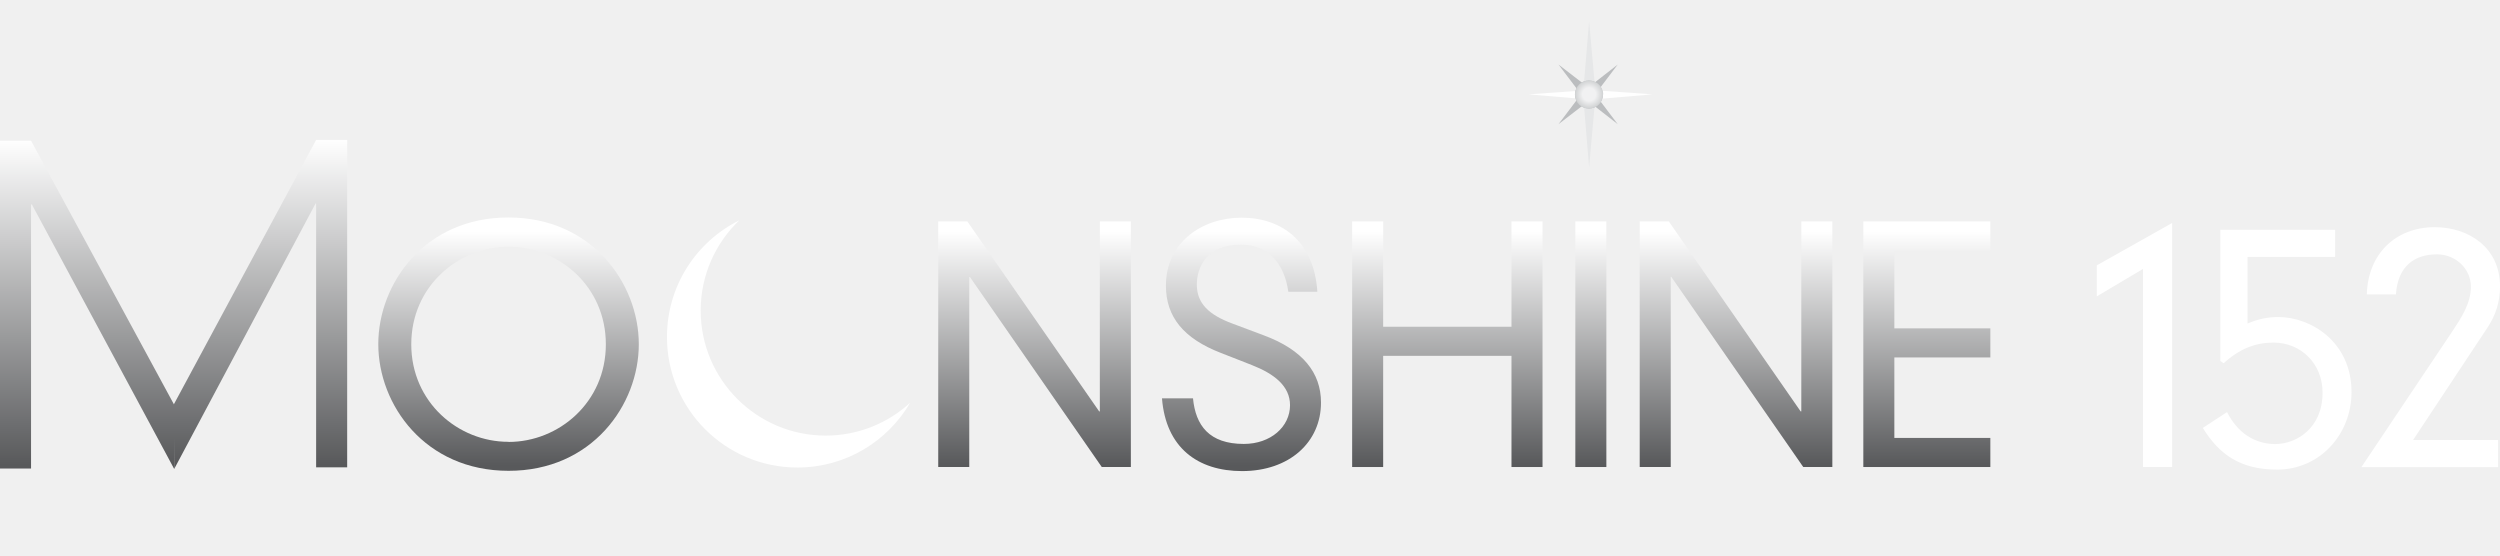
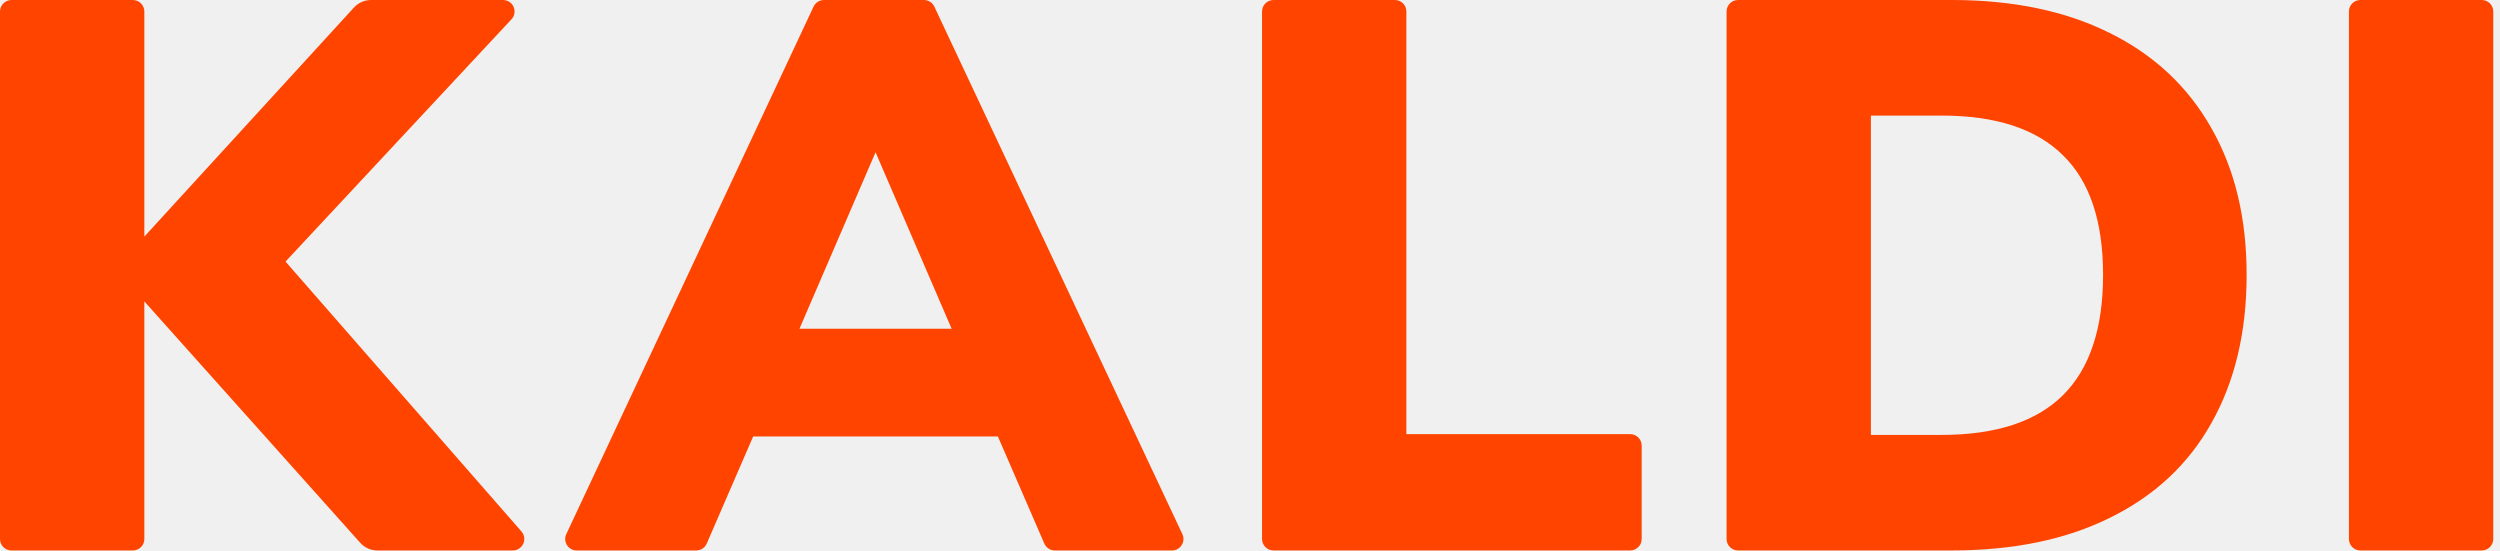
- <svg xmlns="http://www.w3.org/2000/svg" xmlns:xlink="http://www.w3.org/1999/xlink" enable-background="new 0 0 620 137.777" height="137.777" viewBox="0 0 620 137.777" width="620">
-   <radialGradient id="a" cx="394.1" cy="23.4" gradientUnits="userSpaceOnUse" r="3.5">
-     <stop offset=".468" stop-color="#f1f1f2" />
-     <stop offset="1" stop-color="#d0d2d3" />
-   </radialGradient>
-   <linearGradient id="b">
-     <stop offset=".283" stop-color="#fff" />
-     <stop offset="1" stop-color="#58595b" />
-   </linearGradient>
-   <linearGradient id="c" gradientUnits="userSpaceOnUse" x1="126.1" x2="126.1" xlink:href="#b" y1="34.5" y2="115.4" />
-   <linearGradient id="d" gradientUnits="userSpaceOnUse" x1="256.6" x2="256.6" xlink:href="#b" y1="34.5" y2="115.4" />
-   <linearGradient id="e" gradientUnits="userSpaceOnUse" x1="307.9" x2="307.9" xlink:href="#b" y1="34.5" y2="115.4" />
-   <linearGradient id="f" gradientUnits="userSpaceOnUse" x1="358.9" x2="358.9" xlink:href="#b" y1="34.5" y2="115.4" />
-   <linearGradient id="g" gradientUnits="userSpaceOnUse" x1="394.5" x2="394.5" xlink:href="#b" y1="34.5" y2="115.4" />
-   <linearGradient id="h" gradientUnits="userSpaceOnUse" x1="430.5" x2="430.5" xlink:href="#b" y1="34.5" y2="115.4" />
-   <linearGradient id="i" gradientUnits="userSpaceOnUse" x1="477.9" x2="477.9" xlink:href="#b" y1="34.5" y2="115.4" />
-   <linearGradient id="j">
-     <stop offset="0" stop-color="#fff" />
-     <stop offset="1" stop-color="#58595b" />
-   </linearGradient>
-   <linearGradient id="k" gradientUnits="userSpaceOnUse" x1="21.6" x2="21.6" xlink:href="#j" y1="34.5" y2="115.4" />
-   <linearGradient id="l" gradientUnits="userSpaceOnUse" x1="64.6" x2="64.6" xlink:href="#j" y1="34.5" y2="115.4" />
-   <g fill="#fff">
-     <path d="m520.008 65.802 18.678-10.5v60.519h-7.215v-49.137l-11.463 6.812z" />
-     <path d="m550.648 89.528v-32.544h28.457v6.733h-21.724v16.512c2.886-1.202 5.13-1.603 7.694-1.603 7.936 0 18.1 6.1 18.1 18.597 0 10.582-7.936 19.239-18.438 19.239-9.057 0-14.348-3.688-18.436-10.341l6.012-3.929c2.484 5 6.7 7.9 11.9 7.938 5.21 0 11.783-3.85 11.783-12.748 0-7.213-5.371-12.424-12.184-12.424-4.41 0-8.416 1.523-12.346 5.131z" />
-     <path d="m608.137 82.234c2.244-3.367 4.648-6.974 4.648-11.142 0-4.408-3.767-8.016-8.416-8.016-5.369 0-9.699 2.725-10.181 9.939h-7.214c.24-9.939 7.055-16.673 16.834-16.673 8.496 0 16.2 5.1 16.2 14.7 0 3.848-1.121 7.215-3.047 10.1l-18.517 27.976h21.082v6.733h-33.906z" />
-     <path d="m395.6 22.4 14.2 1-14.2 1.2z" />
-     <path d="m393.3 22.4-14.2 1 14.2 1.2z" />
+ <svg xmlns="http://www.w3.org/2000/svg" xmlns:xlink="http://www.w3.org/1999/xlink" viewBox="0 0 109 24">
+   <g transform="translate(-1470)">
+     <g style="mix-blend-mode:normal" transform="translate(1470)" fill="#f40">
+       <use xlink:href="#b" style="mix-blend-mode:normal" />
+       <use xlink:href="#c" style="mix-blend-mode:normal" />
+       <use xlink:href="#d" style="mix-blend-mode:normal" />
+       <use xlink:href="#e" style="mix-blend-mode:normal" />
+       <use xlink:href="#f" style="mix-blend-mode:normal" />
+     </g>
  </g>
-   <path d="m392.7 22 1.4-16.7 1.5 16.7z" fill="#e6e7e8" />
-   <path d="m392.7 24.7 1.4 16.8 1.5-16.8z" fill="#e6e7e8" />
-   <path d="m397.528 23.442c0 1.916-1.548 3.467-3.462 3.467-1.918 0-3.467-1.551-3.467-3.467 0-1.914 1.549-3.466 3.467-3.466 1.914.024 3.434 1.524 3.434 3.466z" fill="#bbbdbf" />
-   <path d="m386.5 16 7.4 5.7 7.3-5.7-5.6 7.4 5.6 7.4-7.3-5.7-7.4 5.7 5.6-7.4z" fill="#bbbdbf" />
-   <path d="m397.555 23.444c0 1.923-1.562 3.488-3.492 3.488-1.926 0-3.488-1.565-3.488-3.488 0-1.928 1.562-3.491 3.488-3.491 1.929.047 3.537 1.547 3.537 3.491z" fill="url(#a)" />
-   <path d="m126.123 53.938c20.68 0 32.3 16.4 32.3 31.422 0 15.07-11.624 31.423-32.304 31.4-20.681 0-32.304-16.353-32.304-31.423.004-15.037 11.585-31.437 32.285-31.399zm0 55.662c12.424 0 24.127-9.779 24.127-24.208 0-14.428-11.703-24.207-24.127-24.207-12.425 0-24.127 9.779-24.127 24.2-.001 14.415 11.704 24.215 24.104 24.183z" fill="url(#c)" />
-   <path d="m272.76 54.901h7.694v60.919h-7.213l-32.704-47.133h-.16v47.133h-7.697v-60.919h7.215l32.704 47.132h.16v-47.132z" fill="url(#d)" />
-   <path d="m319.497 72.295c-1.042-7.214-5.211-11.623-11.703-11.623-8.658 0-10.981 5.691-10.981 9.9 0 4.6 2.9 7.5 8.9 9.698l7.695 2.886c9.699 3.6 14.2 9.3 14.2 16.674 0 9.859-7.854 16.994-19.557 17-11.062 0-18.918-5.852-19.879-18.036h7.694c.642 6.7 4 11.3 12.6 11.301 6.654 0 11.461-4.248 11.461-9.617 0-4.729-3.926-7.777-9.458-9.94l-7.775-3.046c-9.057-3.526-13.547-8.817-13.547-16.673 0-10.5 8.738-16.833 18.758-16.833 10.098 0 18 6 18.8 18.356h-7.208z" fill="url(#e)" />
-   <path d="m374.848 54.901h7.697v60.919h-7.697v-27.574h-31.822v27.574h-7.693v-60.919h7.693v26.13h31.822z" fill="url(#f)" />
-   <path d="m390.684 54.901h7.693v60.919h-7.693z" fill="url(#g)" />
-   <path d="m446.725 54.901h7.695v60.919h-7.213l-32.706-47.133h-.159v47.133h-7.695v-60.919h7.213l32.704 47.132h.161z" fill="url(#h)" />
-   <path d="m462.105 54.901h31.5v7.213h-23.807v19.318h23.807v7.214h-23.807v19.96h23.807v7.214h-31.5z" fill="url(#i)" />
-   <path d="m43.2 116.3-35.3-65.6h-.2v65.5h-7.7v-81.3h7.7l35.5 65.5z" fill="url(#k)" />
-   <path d="m43.1 100.3 35.3-65.6h7.7v81.2h-7.7v-65.5h-.1l-35.1 65.9z" fill="url(#l)" />
-   <path d="m183.374 54.612c-5.914 5.644-9.604 13.599-9.604 22.416 0 17.1 13.9 31 31 31 8.079 0 15.433-3.096 20.95-8.155-5.609 9.609-16.023 16.072-27.955 16.072-17.872 0-32.357-14.49-32.357-32.357-.001-12.688 7.292-23.688 17.992-28.976z" fill="#fff" />
+   <defs>
+     <path id="b" d="M22.735 23.171c.283.323.053.829-.376.829h-5.907c-.285 0-.556-.121-.745-.333l-9.414-10.526v10.36c0 .276-.224.5-.5.5h-5.293c-.276 0-.5-.224-.5-.5v-23c0-.276.224-.5.5-.5h5.293c.276 0 .5.224.5.5v9.815l9.141-9.99c.19-.207.457-.325.738-.325h5.762c.437 0 .664.521.366.841l-9.851 10.563 10.287 11.767z" />
+     <path id="c" d="M45.991 24c-.199 0-.38-.118-.459-.301l-2.024-4.669h-10.67l-2.024 4.669c-.079.183-.259.301-.459.301h-5.212c-.366 0-.608-.381-.453-.712l10.782-23c.082-.176.259-.288.453-.288h4.358c.194 0 .37.112.453.287l10.815 23c.156.332-.086.713-.452.713h-5.108zm-11.135-9.668h6.635l-3.317-7.694-3.317 7.694z" />
+     <path id="d" d="M55.525 24c-.276 0-.5-.224-.5-.5v-23c0-.276.224-.5.5-.5h5.293c.276 0 .5.224.5.5v18.428h9.759c.276 0 .5.224.5.5v4.072c0 .276-.224.5-.5.5h-15.552z" />
+     <path id="e" d="M75.279.5c0-.276.224-.5.5-.5h9.315c2.667 0 4.959.477 6.874 1.43 1.938.953 3.42 2.338 4.446 4.153 1.026 1.793 1.539 3.926 1.539 6.4 0 2.496-.513 4.652-1.539 6.468-1.003 1.793-2.474 3.166-4.412 4.119-1.915.953-4.218 1.43-6.908 1.43h-9.315c-.276 0-.5-.224-.5-.5v-23zm9.37 18.462c2.371 0 4.138-.579 5.301-1.736 1.163-1.157 1.744-2.905 1.744-5.242 0-2.338-.581-4.074-1.744-5.209-1.163-1.157-2.93-1.736-5.301-1.736h-3.078v13.923h3.078z" />
+     <path id="f" d="M102.913 24c-.276 0-.5-.224-.5-.5v-23c0-.276.224-.5.5-.5h5.293c.276 0 .5.224.5.5v23c0 .276-.224.5-.5.5h-5.293z" />
+   </defs>
</svg>
